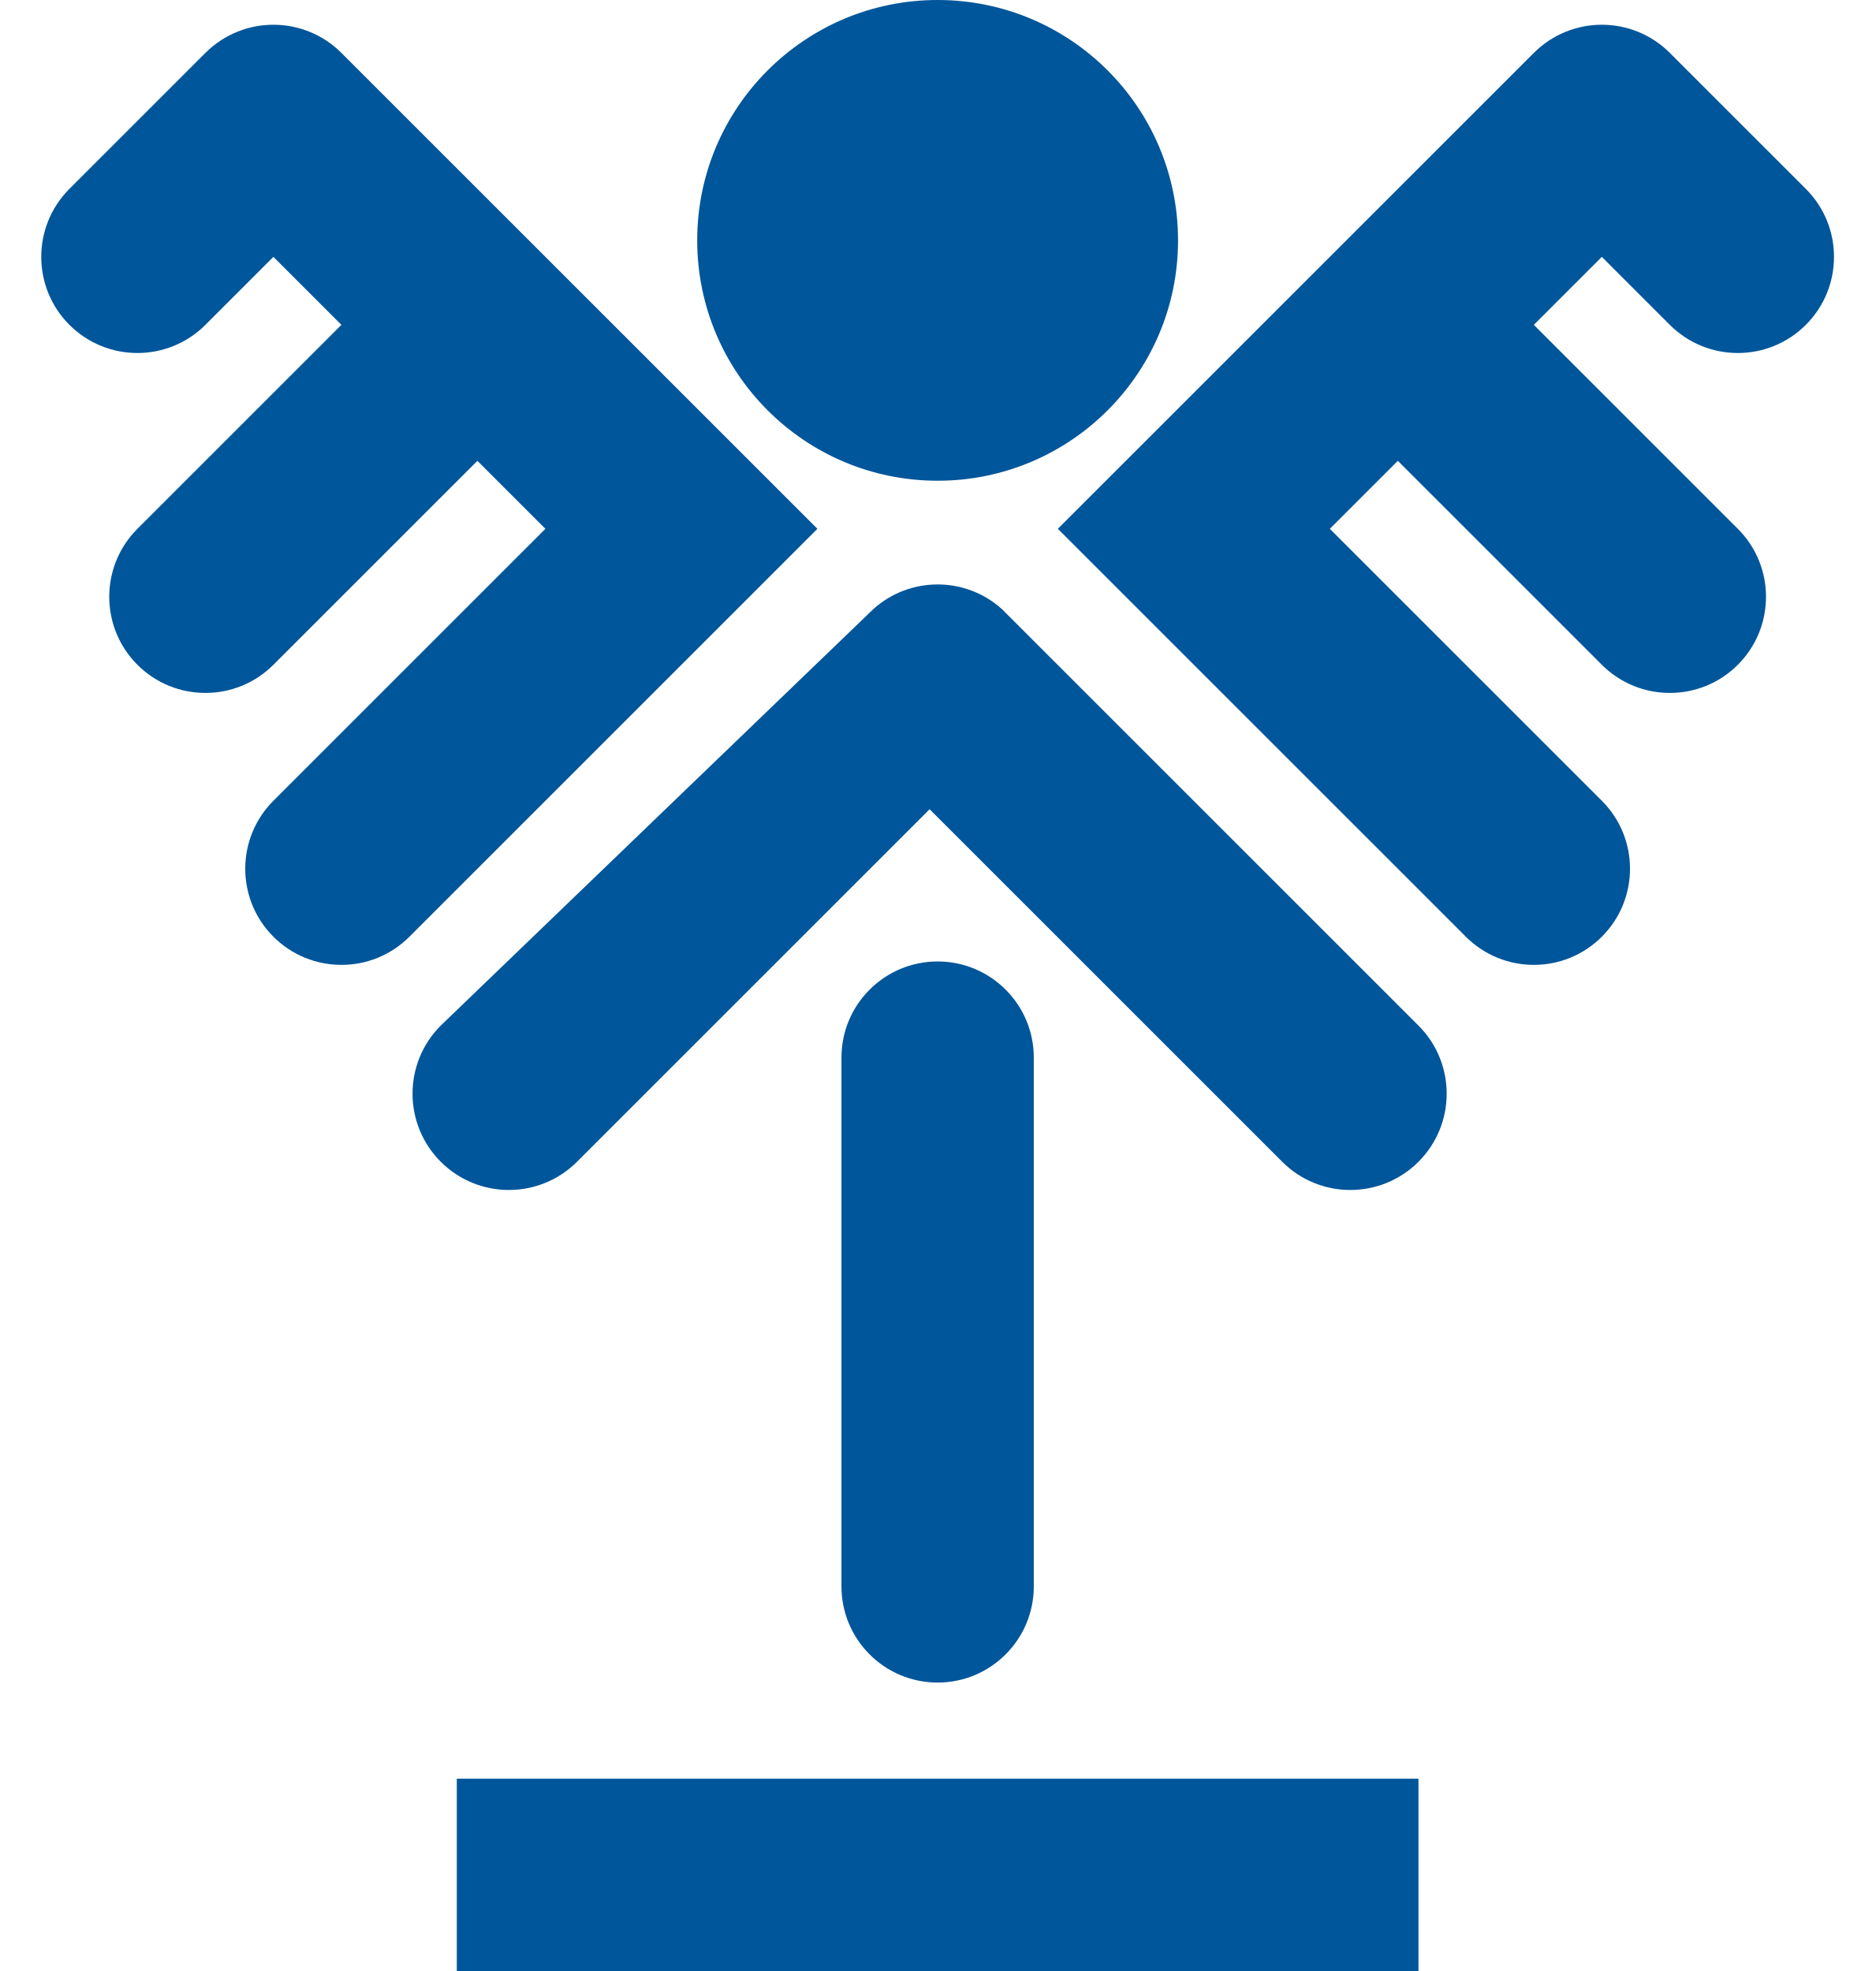
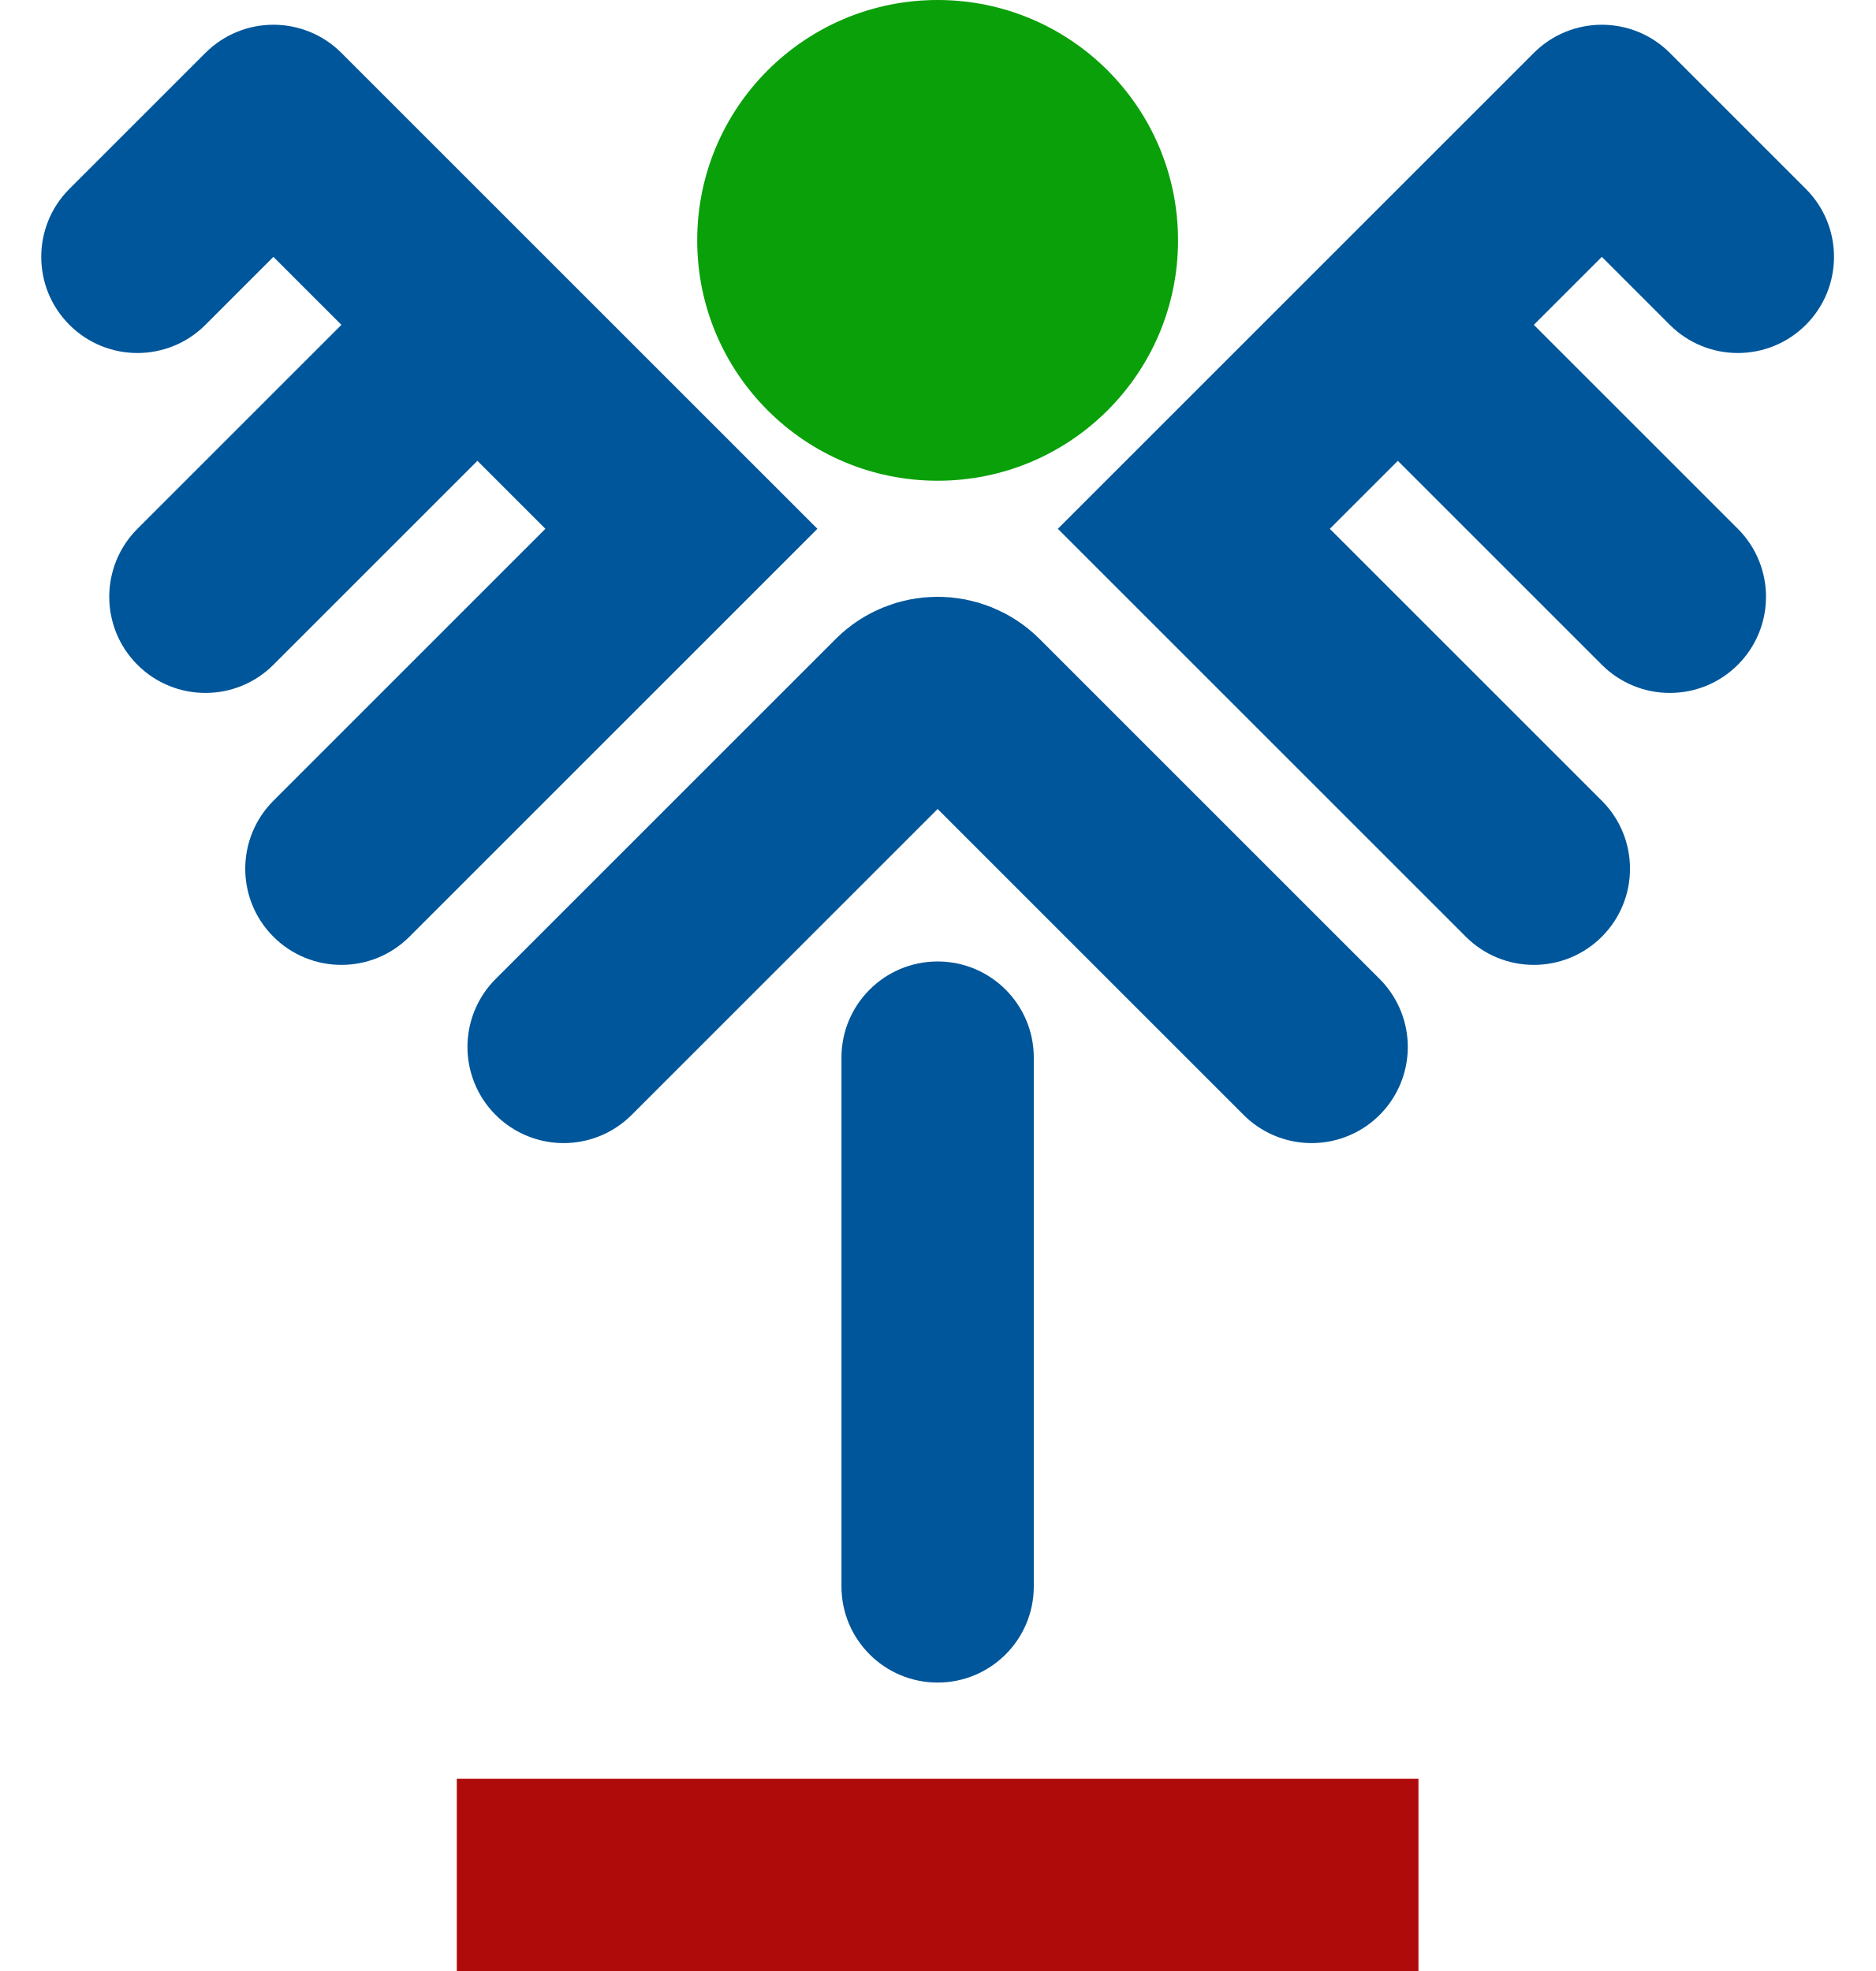
<svg xmlns="http://www.w3.org/2000/svg" version="1.1" width="234px" height="246px">
  <path d="M102,66   h-84 a12,12 0 0,0 -12,12   v24 a12,12 0 0,0 24,0 v-12   h12   v36 a12,12 0 0,0 24,0 v-36   H78   v48 a12,12 0 0,0 24,0   Z" transform="rotate(45 102 66)" fill="#00569a" />
-   <circle cx="117" cy="30" r="30" fill="#00569a" />
-   <path d="M109,76   a12,12 0 0,1 16,0   l 52,52   a12,12 0 0,1 -17,17   l -44,-44   l -44,44   a12,12 0 0,1 -17,-17   Z" fill="#00569a" />
+   <circle cx="117" cy="30" r="30" fill="#0aa00a" />
+   <path d="M51,84   h60   a6,6 0 0,1 6,6   v60" transform="rotate(-45 117 84)" stroke="#00569a" stroke-width="24" stroke-linecap="round" fill="none" />
  <rect x="105" y="120" width="24" height="90" rx="12" ry="12" fill="#00569a" />
-   <rect x="57" y="222" width="120" height="24" fill="#00569a" />
+   <rect x="57" y="222" width="120" height="24" fill="#b00b0b" />
  <path d="M132,66   h84 a12,12 0 0,1 12,12   v24 a12,12 0 0,1 -24,0 v-12   h-12   v36 a12,12 0 0,1 -24,0 v-36   H156   v48 a12,12 0 0,1 -24,0   Z" transform="rotate(-45 132 66)" fill="#00569a" />
</svg>
